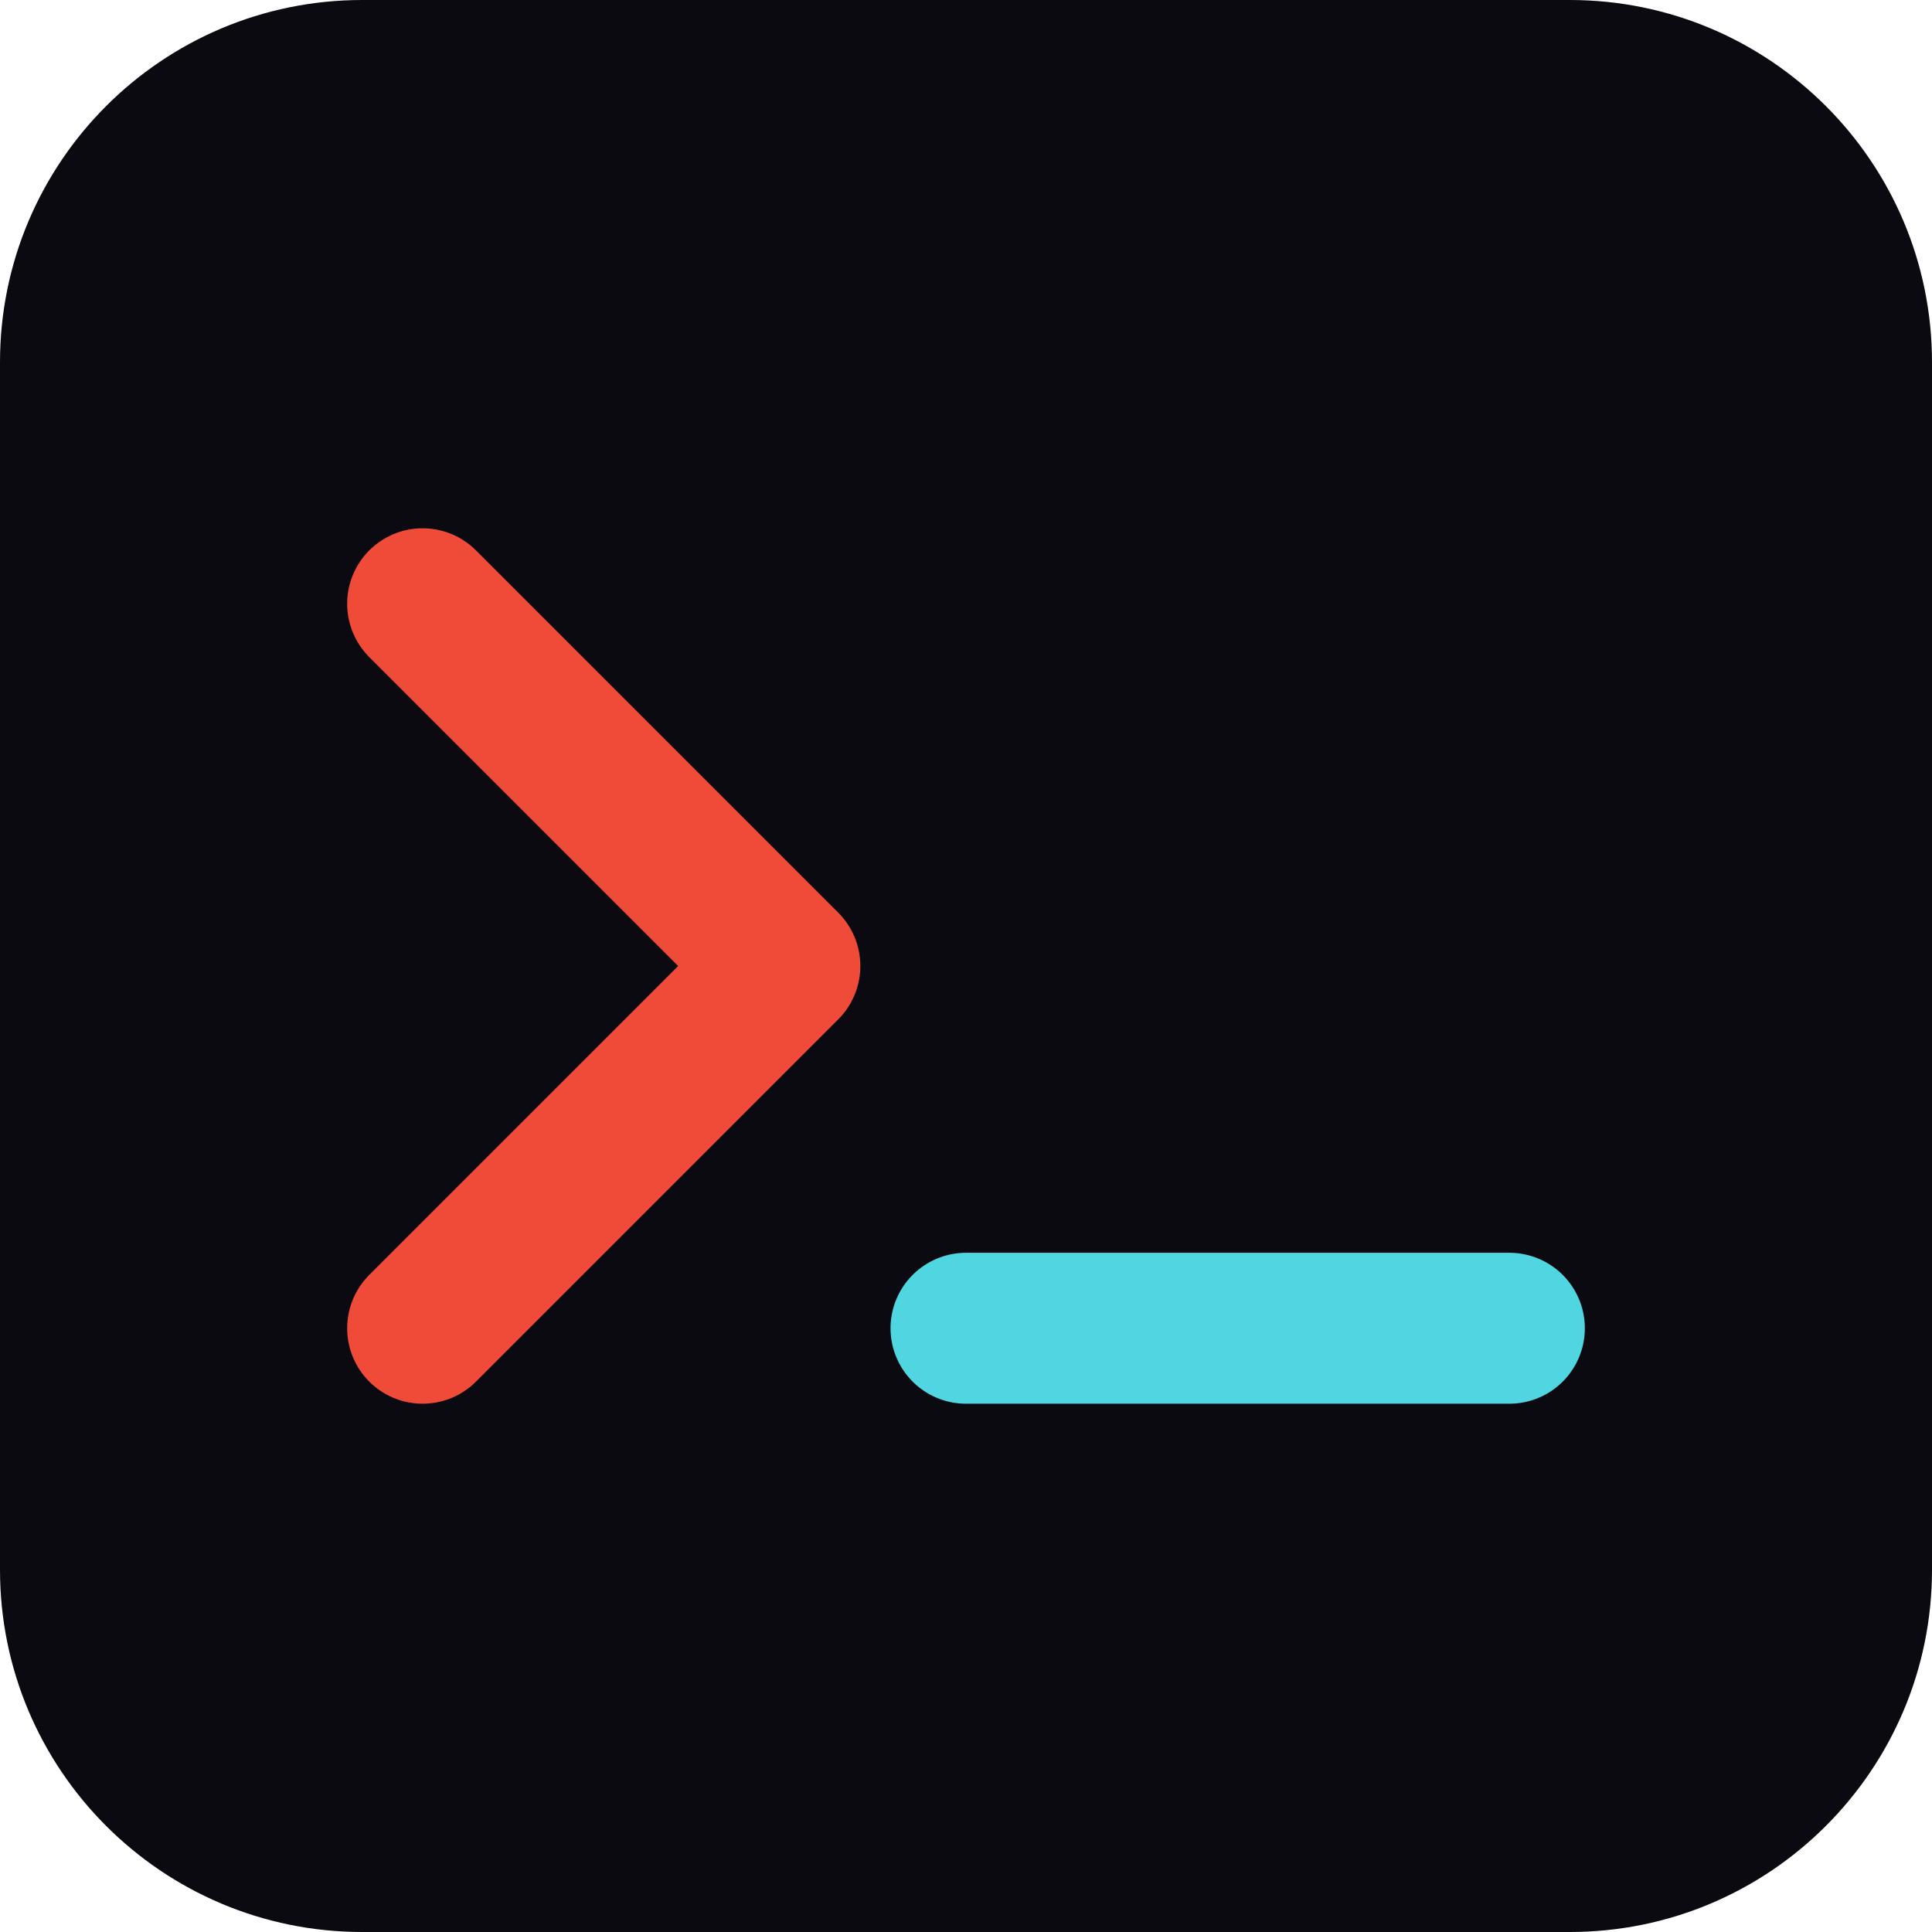
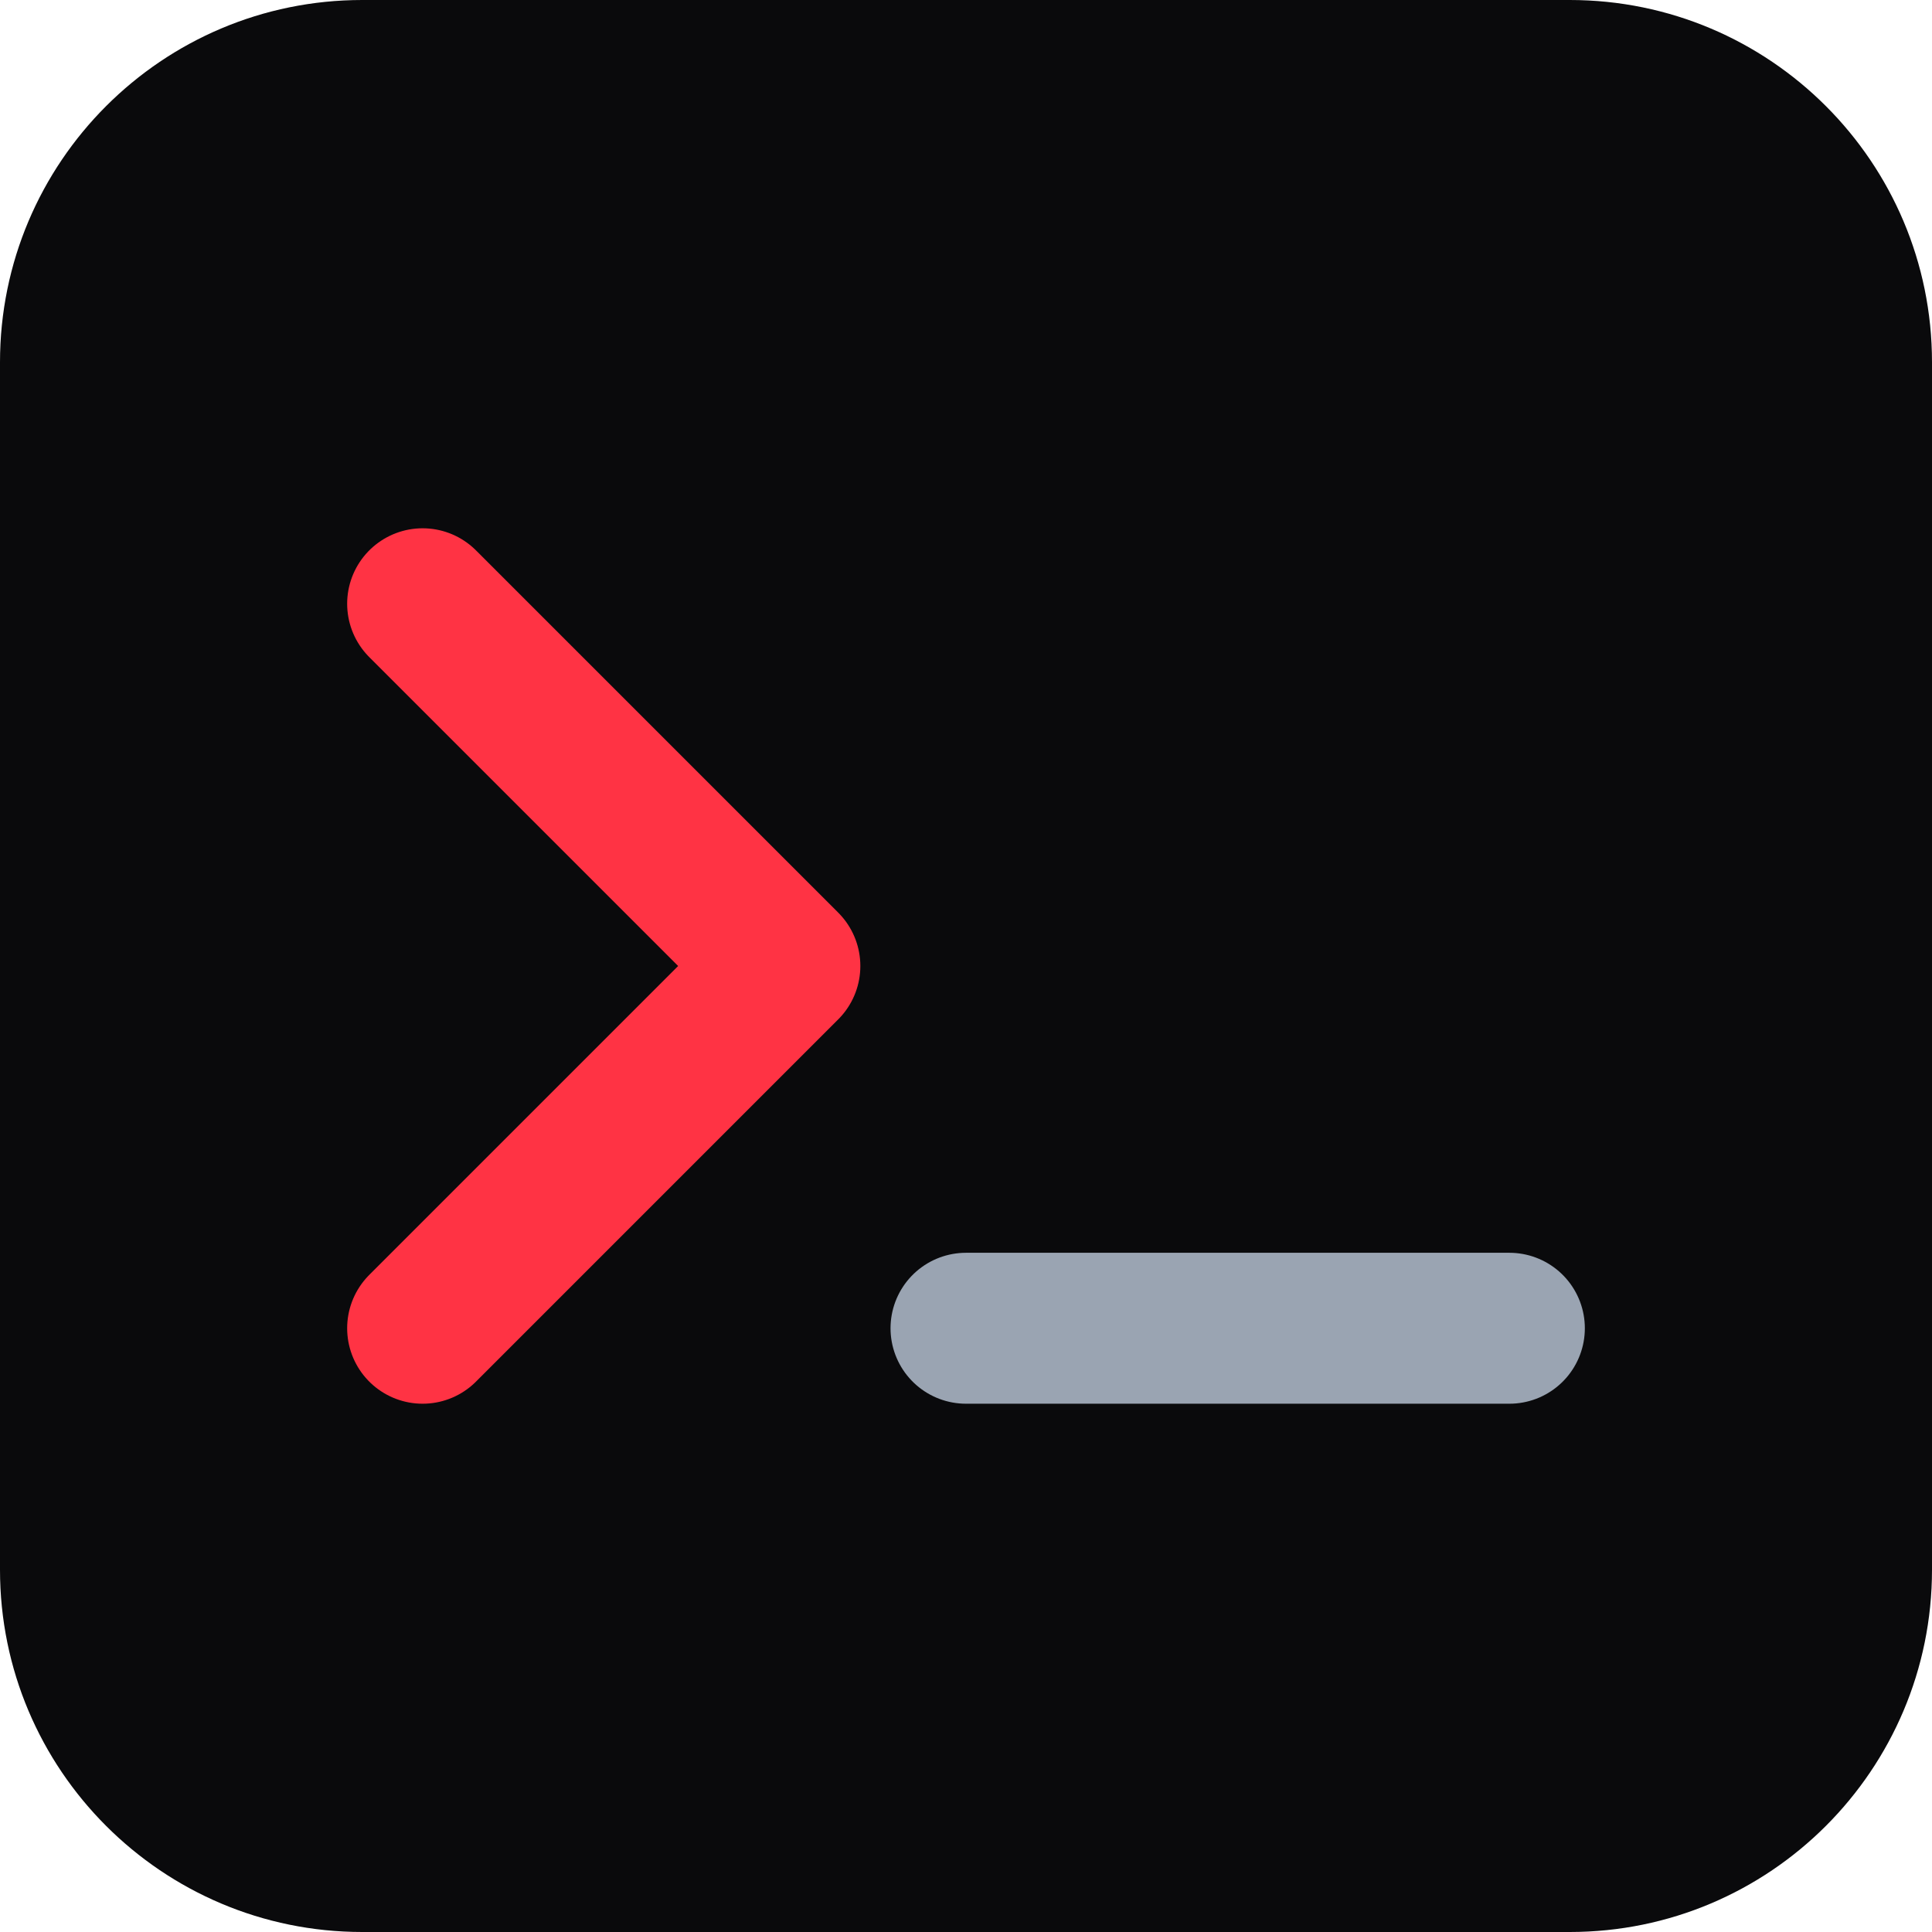
<svg xmlns="http://www.w3.org/2000/svg" viewBox="0 0 32 32">
-   <rect width="32" height="32" rx="6" fill="#0b0a10" />
-   <path d="M7 10l6 6-6 6" fill="none" stroke="#f04b38" stroke-width="2.5" stroke-linecap="round" stroke-linejoin="round" />
-   <line x1="16" y1="22" x2="25" y2="22" stroke="#4fd6e0" stroke-width="2.5" stroke-linecap="round" />
+   <rect width="32" height="32" rx="6" fill="#0a0a0c" />
+   <path d="M7 10l6 6-6 6" fill="none" stroke="#ff3344" stroke-width="2.5" stroke-linecap="round" stroke-linejoin="round" />
+   <line x1="16" y1="22" x2="25" y2="22" stroke="#9aa4b2" stroke-width="2.5" stroke-linecap="round" />
</svg>
